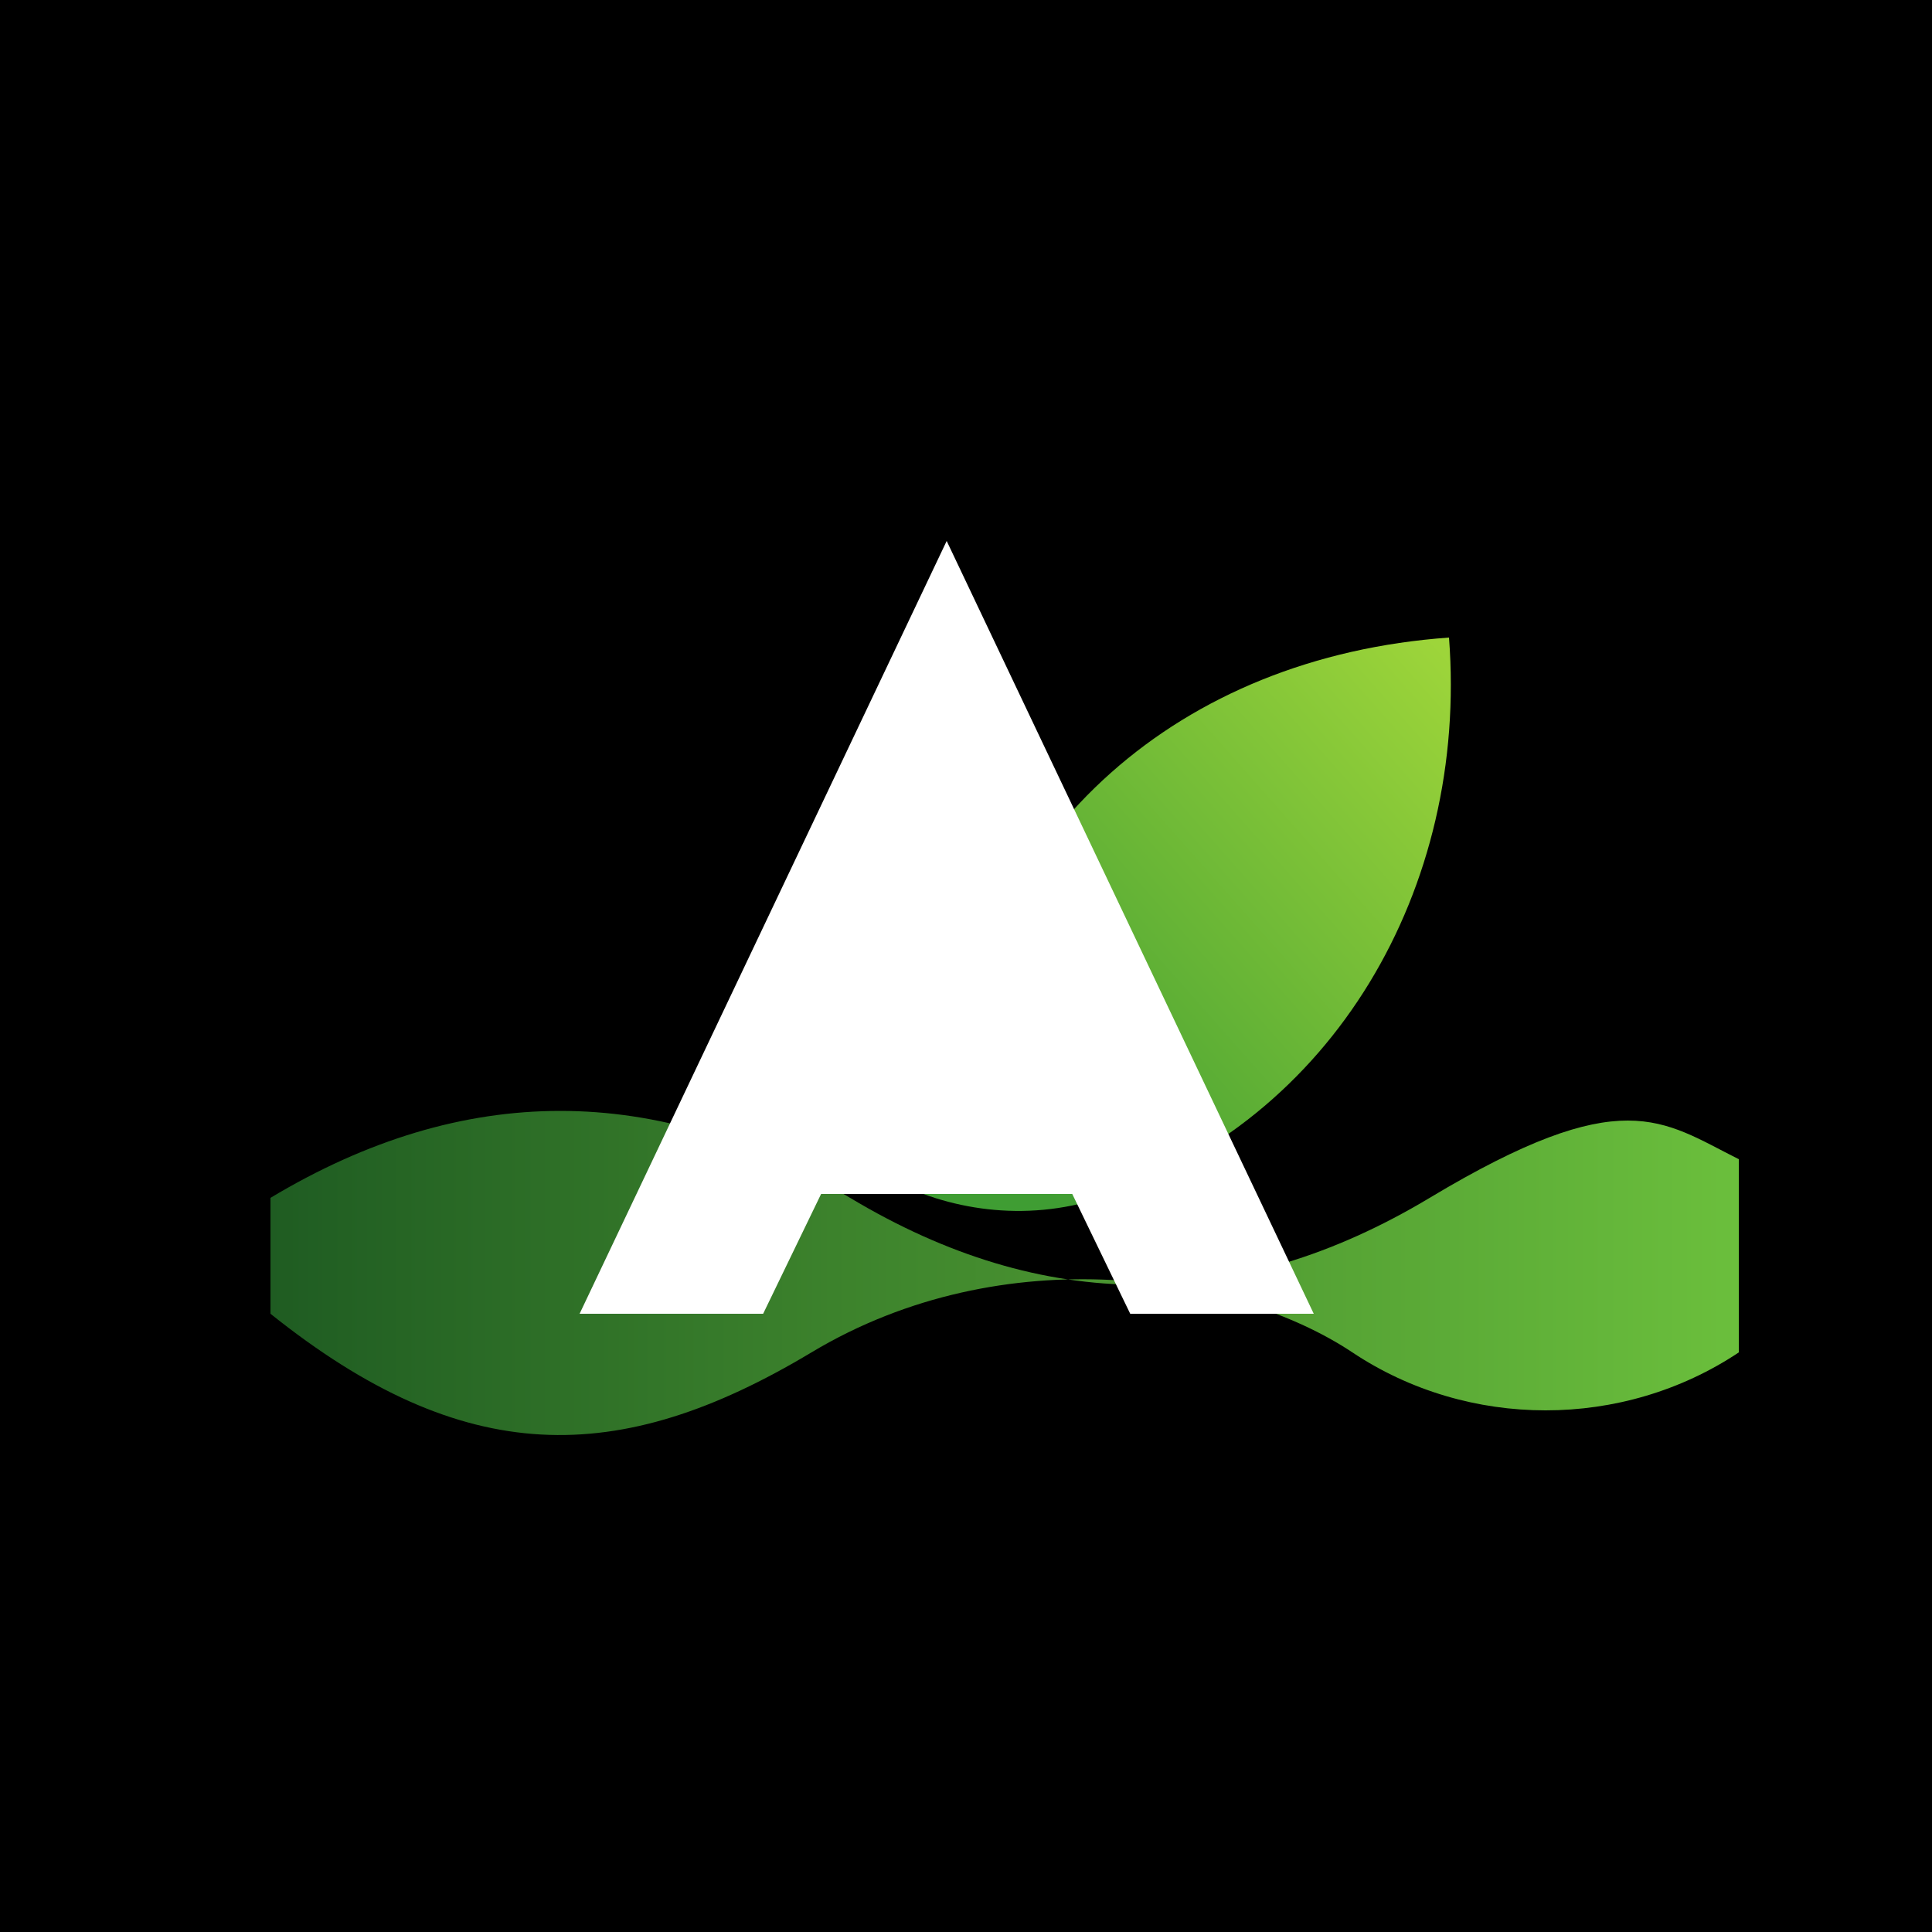
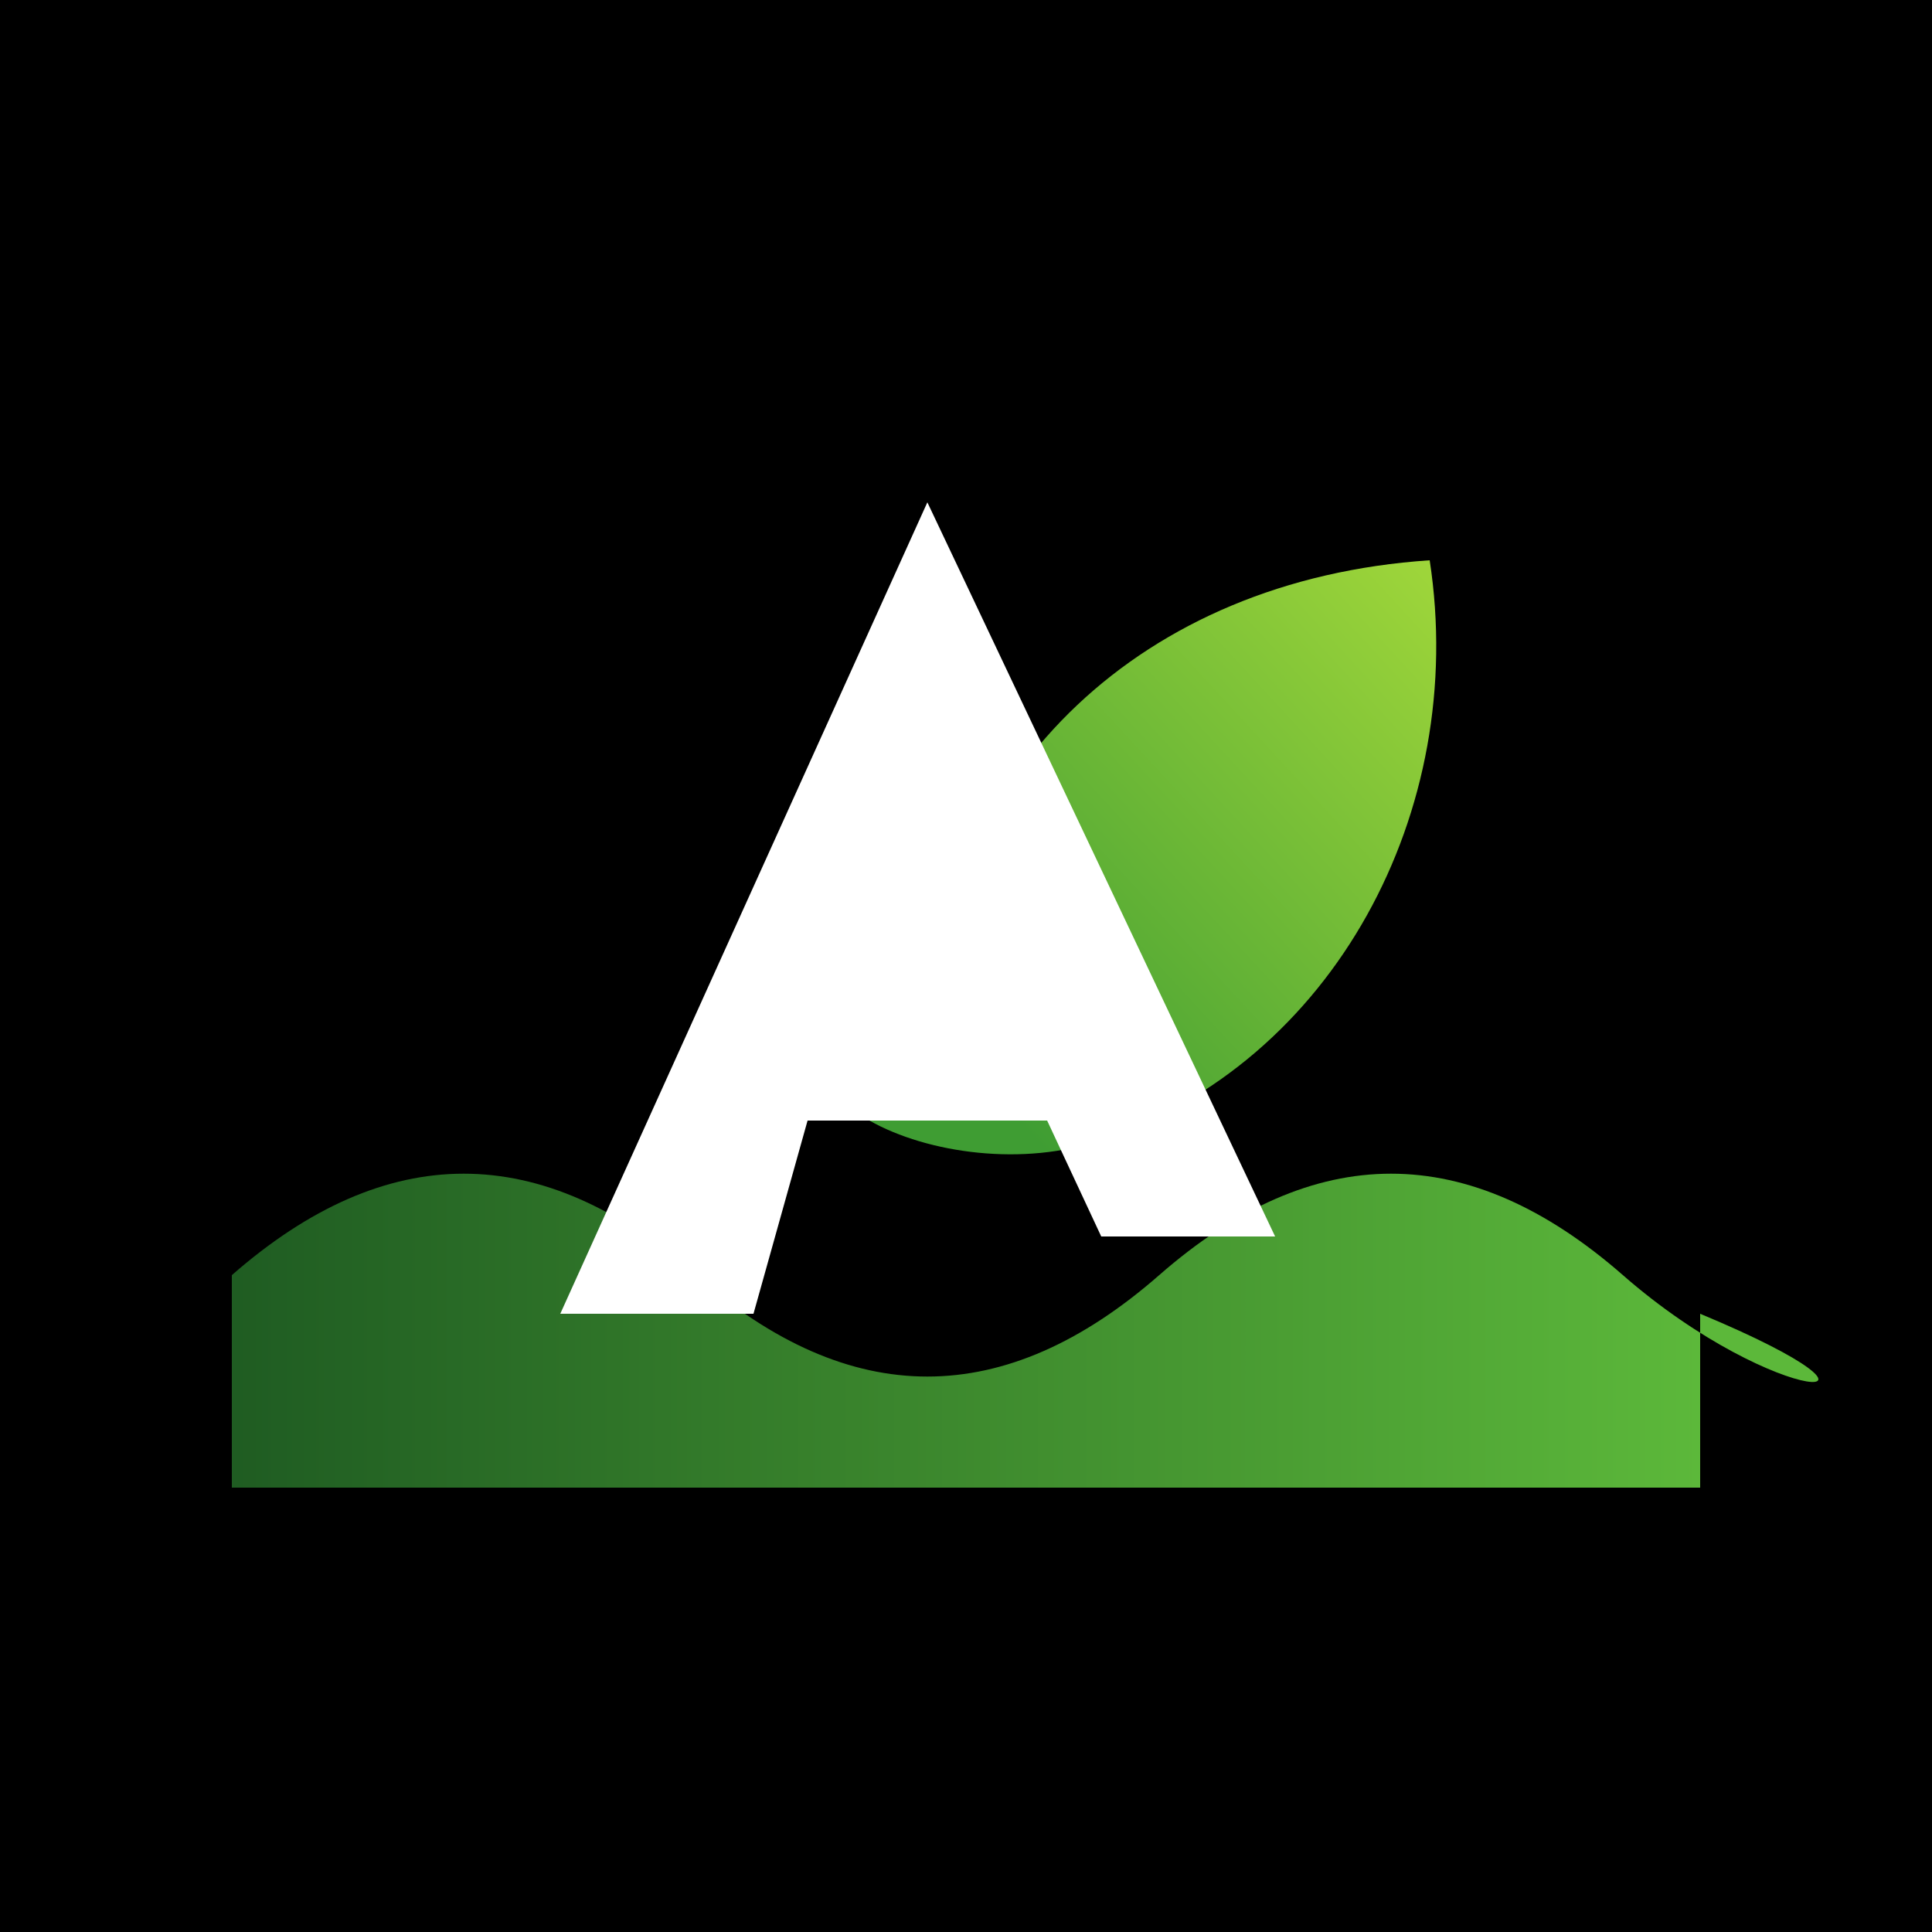
<svg xmlns="http://www.w3.org/2000/svg" viewBox="0 0 100 100">
  <rect width="100" height="100" fill="#000000" />
-   <path d="M14 62c10-6 20-6 30 0s20 6 30 0 12-4 16-2v10c-6 4-14 4-20 0s-18-6-28 0-18 6-28-2z" fill="url(#w)" />
-   <path d="M49 56c2-13 12-22 26-23 1 13-6 25-18 29-4 1.3-8 .6-11-1a12 12 0 0 1 3-5z" fill="url(#l)" />
-   <path d="M30 68 49 28l19 40h-9.5l-3-6.2h-13L39.5 68z" fill="#ffffff" />
+   <path d="M12 66c8-7 16-7 24 0s16 7 24 0 16-7 24 0 16 7 4 2v9H12z" fill="url(#w)" />
+   <path d="M48 53c1-13 11-23 26-24 2 13-5 26-17 30-4 1.4-9 .7-12-1a13 13 0 0 1 3-5z" fill="url(#l)" />
+   <path d="M29 68 48 26l18 38h-9l-2.8-6h-12.4L39 68z" fill="#ffffff" />
  <defs>
-     <linearGradient id="l" x1="49" y1="56" x2="75" y2="33" gradientUnits="userSpaceOnUse">
+     <linearGradient id="l" x1="48" y1="53" x2="74" y2="29" gradientUnits="userSpaceOnUse">
      <stop stop-color="#3f9d33" />
      <stop offset="1" stop-color="#9fd63a" />
    </linearGradient>
-     <linearGradient id="w" x1="14" y1="62" x2="90" y2="62" gradientUnits="userSpaceOnUse">
+     <linearGradient id="w" x1="12" y1="66" x2="88" y2="66" gradientUnits="userSpaceOnUse">
      <stop stop-color="#1f5c22" />
-       <stop offset="1" stop-color="#6bbf3c" />
+       <stop offset="1" stop-color="#5cb83a" />
    </linearGradient>
  </defs>
</svg>
